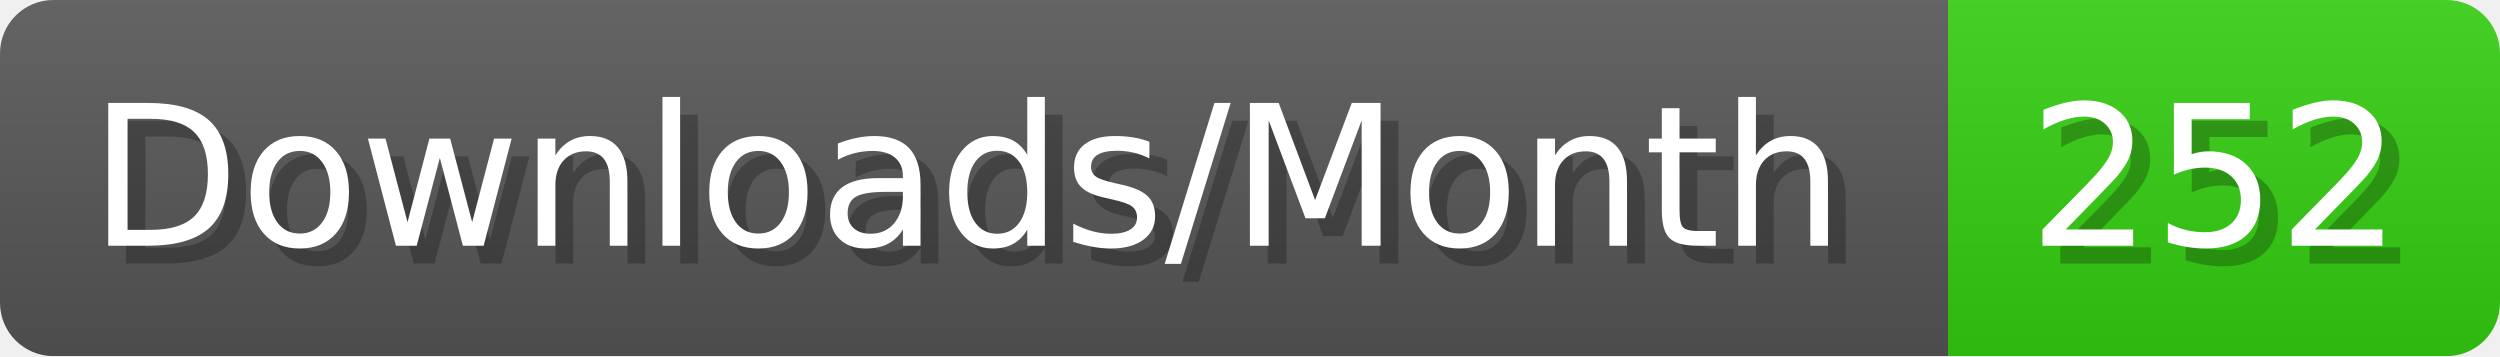
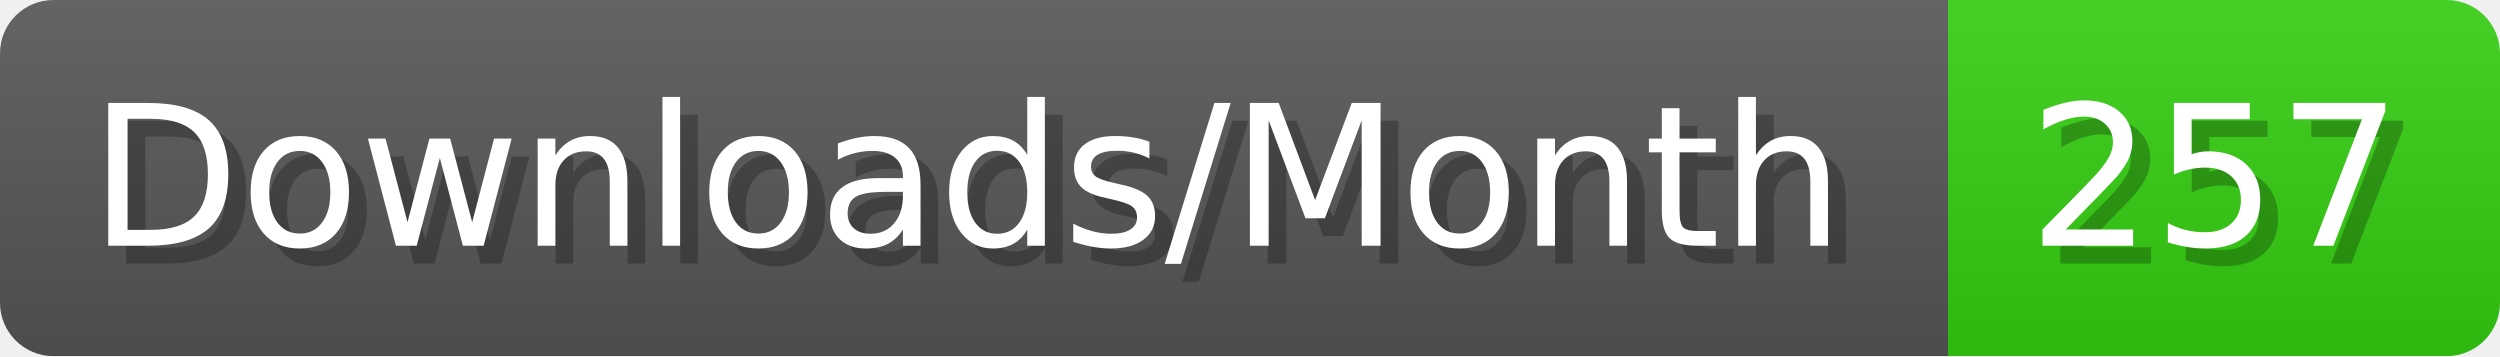
- <svg xmlns="http://www.w3.org/2000/svg" width="140.4" height="20" viewBox="0 0 1404 200" role="img" aria-label="Downloads/Month: 252">
+ <svg xmlns="http://www.w3.org/2000/svg" width="140.4" height="20" viewBox="0 0 1404 200" role="img" aria-label="Downloads/Month: 257">
  <linearGradient id="YlXUI" x2="0" y2="100%">
    <stop offset="0" stop-opacity=".1" stop-color="#EEE" />
    <stop offset="1" stop-opacity=".1" />
  </linearGradient>
  <mask id="JHhop">
    <rect width="1404" height="200" rx="30" fill="#FFF" />
  </mask>
  <g mask="url(#JHhop)">
    <rect width="1094" height="200" fill="#555" />
    <rect width="310" height="200" fill="#3C1" x="1094" />
    <rect width="1404" height="200" fill="url(#YlXUI)" />
  </g>
  <g aria-hidden="true" fill="#fff" text-anchor="start" font-family="Verdana,DejaVu Sans,sans-serif" font-size="110">
    <text x="60" y="148" textLength="994" fill="#000" opacity="0.25">Downloads/Month</text>
    <text x="50" y="138" textLength="994">Downloads/Month</text>
-     <text x="1149" y="148" textLength="210" fill="#000" opacity="0.25">252</text>
-     <text x="1139" y="138" textLength="210">252</text>
+     <text x="1149" y="148" textLength="210" fill="#000" opacity="0.25">257</text>
+     <text x="1139" y="138" textLength="210">257</text>
  </g>
</svg>
